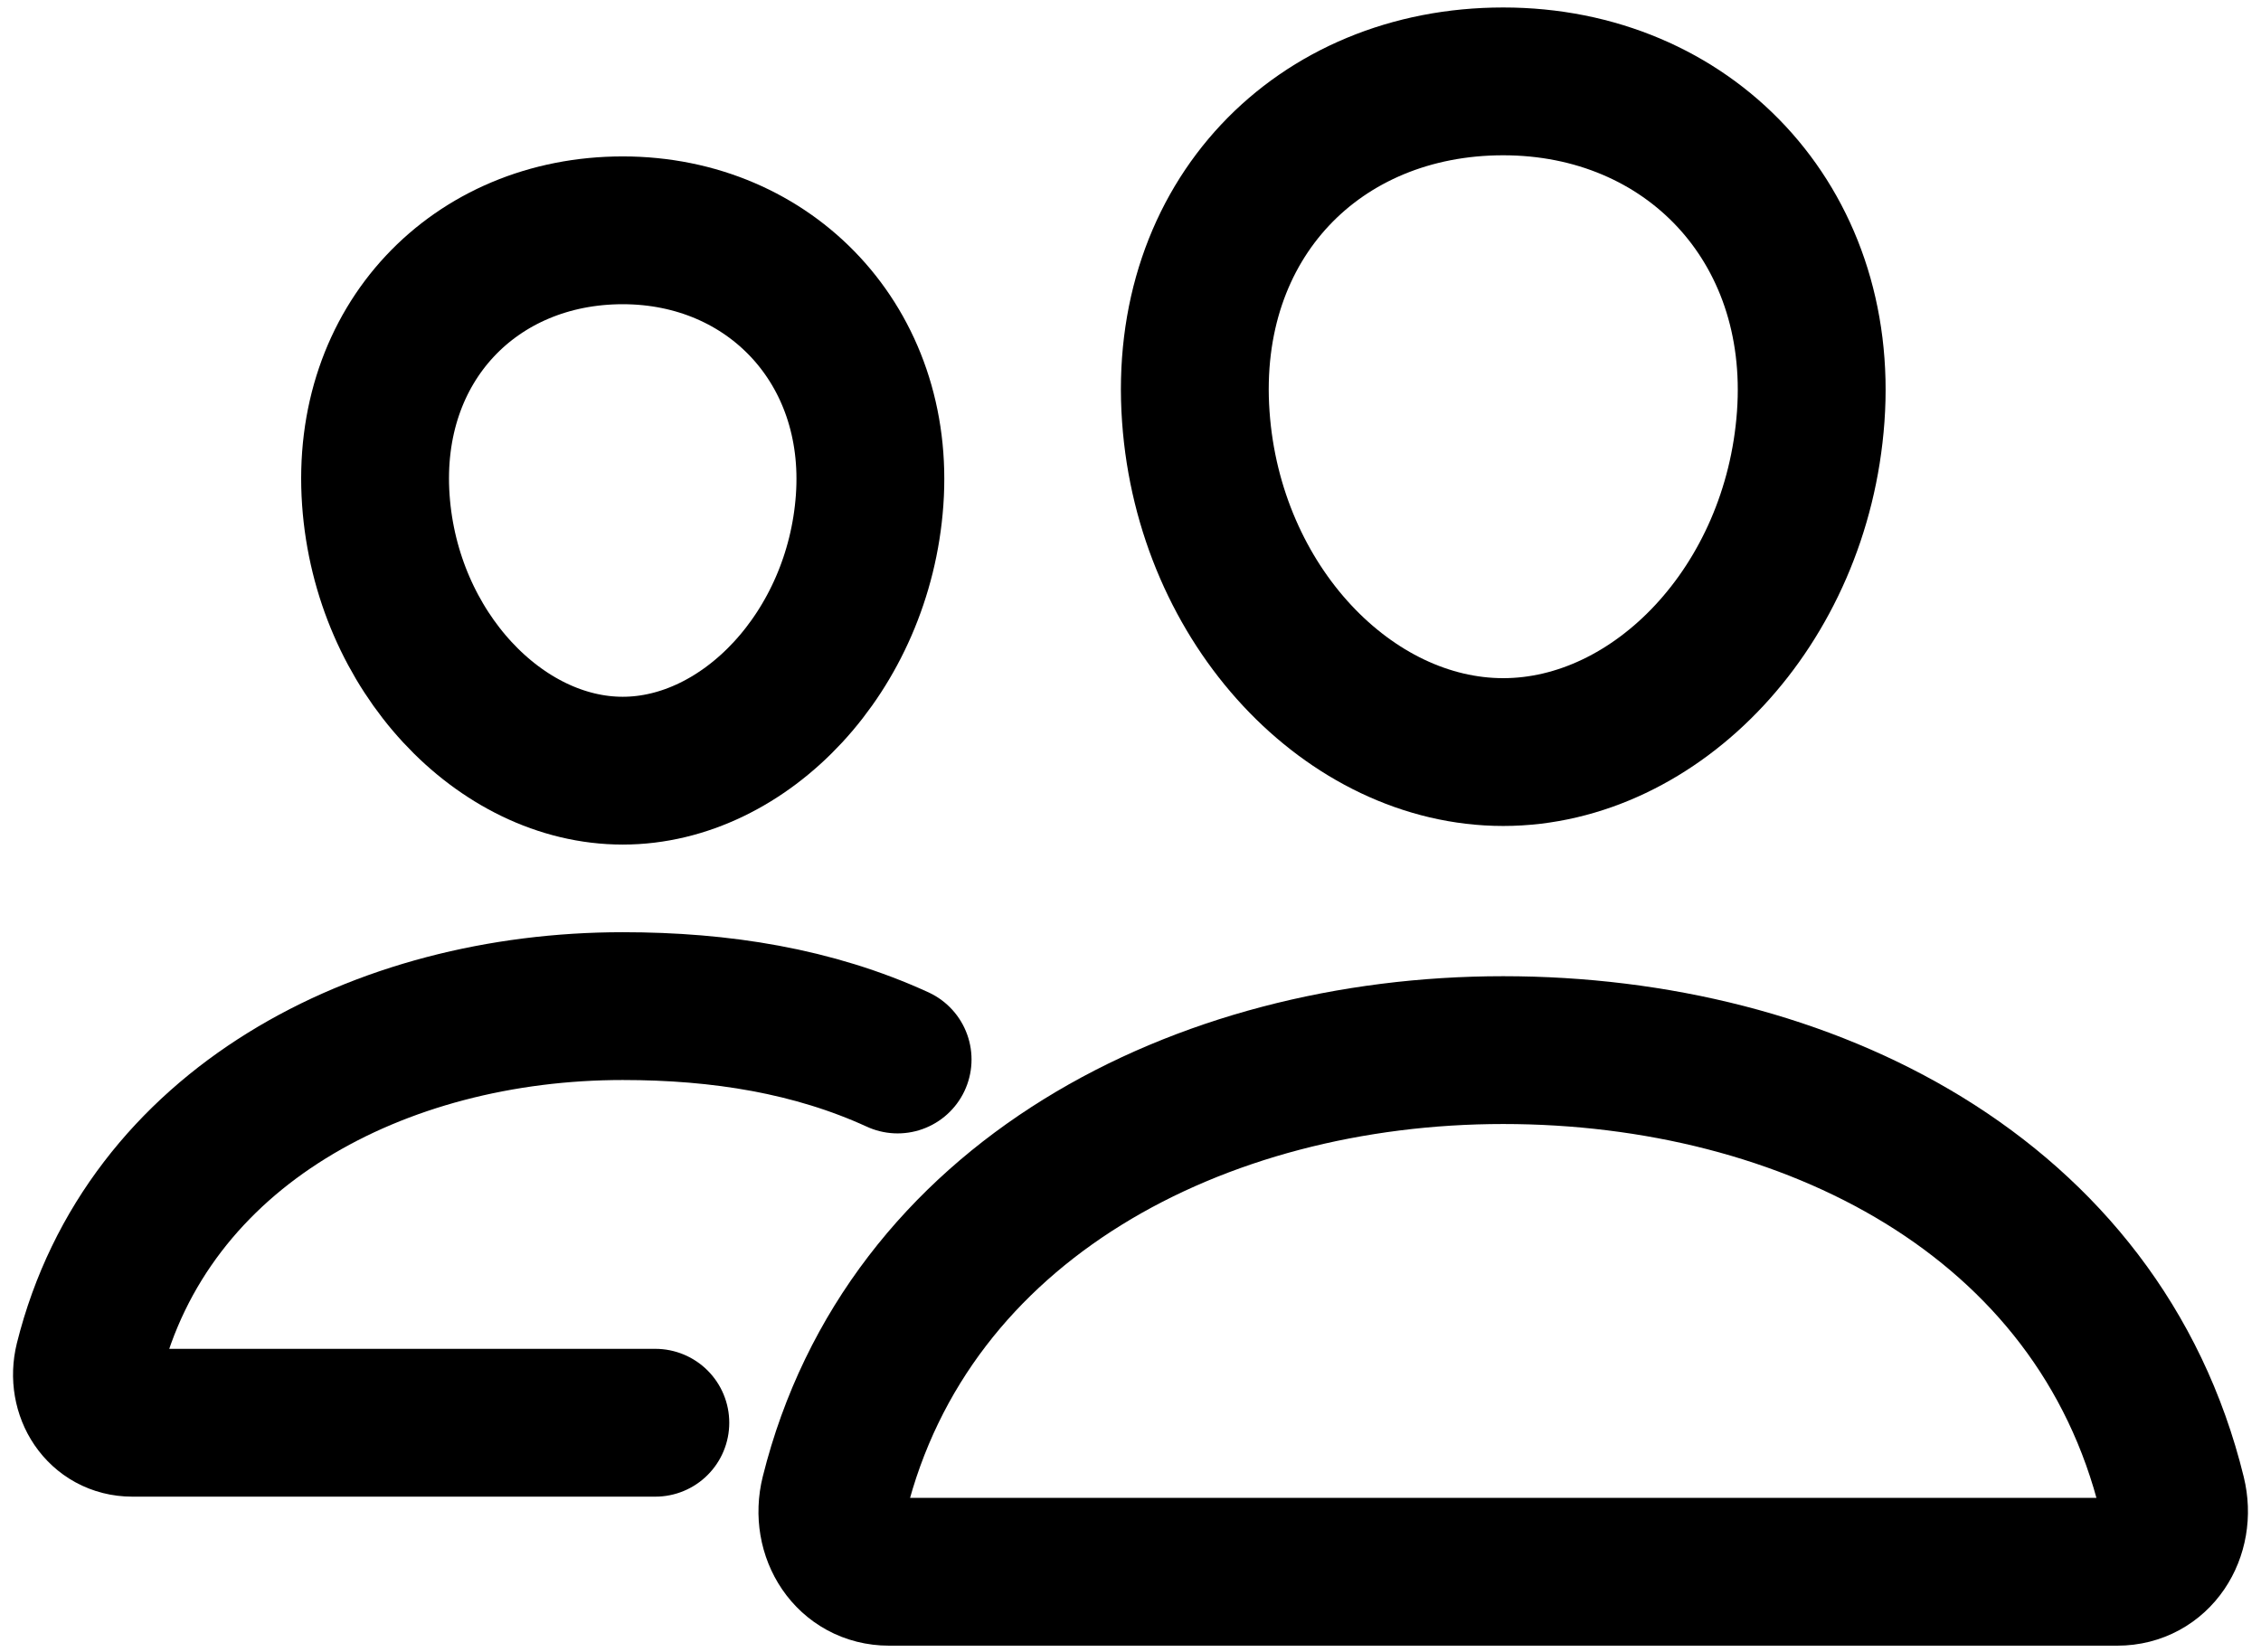
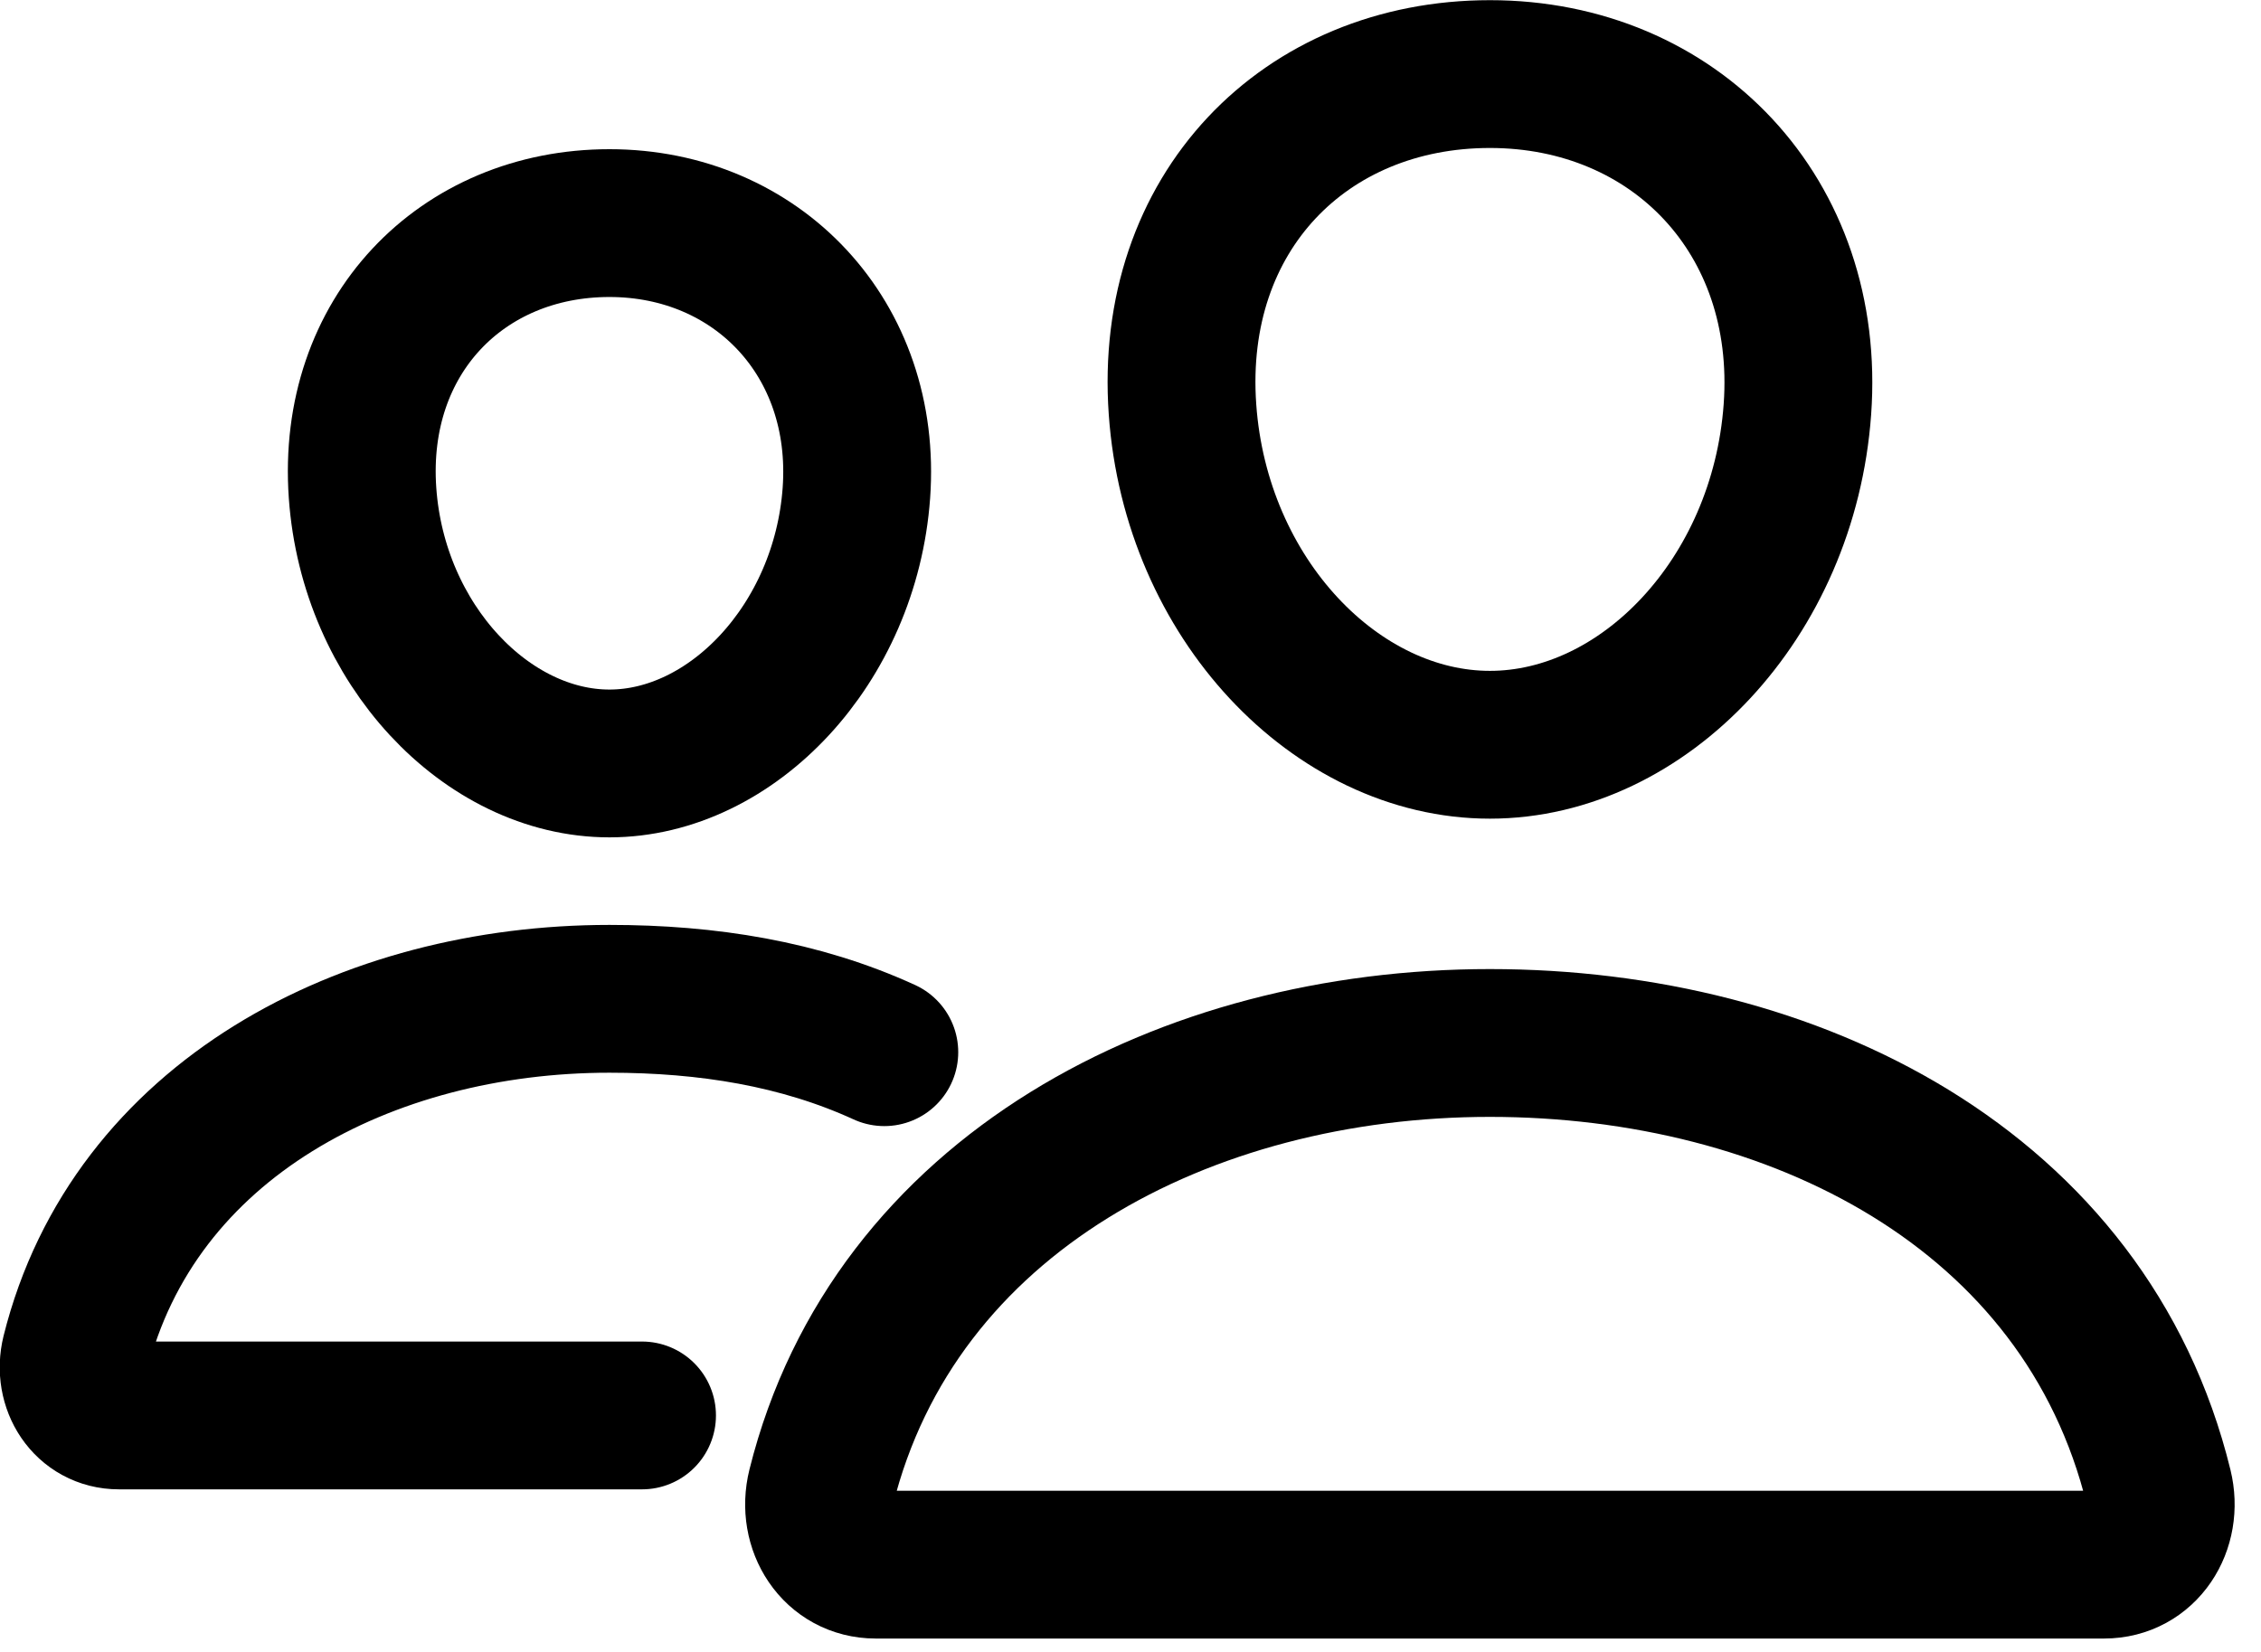
<svg xmlns="http://www.w3.org/2000/svg" width="26" height="19" viewBox="0 0 26 19" fill="none">
-   <path d="M20.822 4.793C20.665 6.971 19.049 8.65 17.286 8.65C15.524 8.65 13.905 6.972 13.751 4.793C13.59 2.526 15.163 0.936 17.286 0.936C19.409 0.936 20.983 2.567 20.822 4.793Z" stroke="#000000" stroke-width="1.7" stroke-linecap="round" stroke-linejoin="round" />
-   <path d="M17.286 12.078C13.795 12.078 10.437 13.812 9.596 17.189C9.485 17.636 9.765 18.078 10.224 18.078H24.348C24.807 18.078 25.086 17.636 24.976 17.189C24.135 13.758 20.778 12.078 17.286 12.078Z" stroke="#000000" stroke-width="1.7" stroke-miterlimit="10" />
-   <path d="M10 5.753C9.875 7.493 8.569 8.864 7.161 8.864C5.753 8.864 4.445 7.494 4.322 5.753C4.194 3.943 5.465 2.649 7.161 2.649C8.857 2.649 10.128 3.976 10 5.753Z" stroke="#000000" stroke-width="1.7" stroke-linecap="round" stroke-linejoin="round" />
-   <path d="M10.322 12.186C9.355 11.743 8.29 11.572 7.161 11.572C4.375 11.572 1.692 12.957 1.019 15.654C0.931 16.011 1.155 16.364 1.521 16.364H7.536" stroke="#000000" stroke-width="1.7" stroke-miterlimit="10" stroke-linecap="round" />
+   <path d="M20.669 4.709C20.512 6.887 18.896 8.566 17.133 8.566C15.371 8.566 13.752 6.888 13.598 4.709C13.437 2.442 15.01 0.852 17.133 0.852C19.256 0.852 20.83 2.483 20.669 4.709Z" stroke="currentColor" stroke-width="1.7" stroke-linecap="round" stroke-linejoin="round" />
+   <path d="M17.133 11.996C13.642 11.996 10.284 13.73 9.443 17.107C9.332 17.554 9.612 17.996 10.071 17.996H24.195C24.654 17.996 24.933 17.554 24.823 17.107C23.982 13.676 20.625 11.996 17.133 11.996Z" stroke="currentColor" stroke-width="1.7" stroke-miterlimit="10" />
+   <path d="M9.848 5.67C9.722 7.41 8.416 8.781 7.008 8.781C5.6 8.781 4.292 7.411 4.169 5.67C4.041 3.86 5.312 2.566 7.008 2.566C8.704 2.566 9.976 3.893 9.848 5.67Z" stroke="currentColor" stroke-width="1.7" stroke-linecap="round" stroke-linejoin="round" />
+   <path d="M10.169 12.102C9.202 11.659 8.137 11.488 7.008 11.488C4.223 11.488 1.539 12.873 0.866 15.57C0.778 15.927 1.002 16.28 1.368 16.28H7.383" stroke="currentColor" stroke-width="1.7" stroke-miterlimit="10" stroke-linecap="round" />
</svg>
